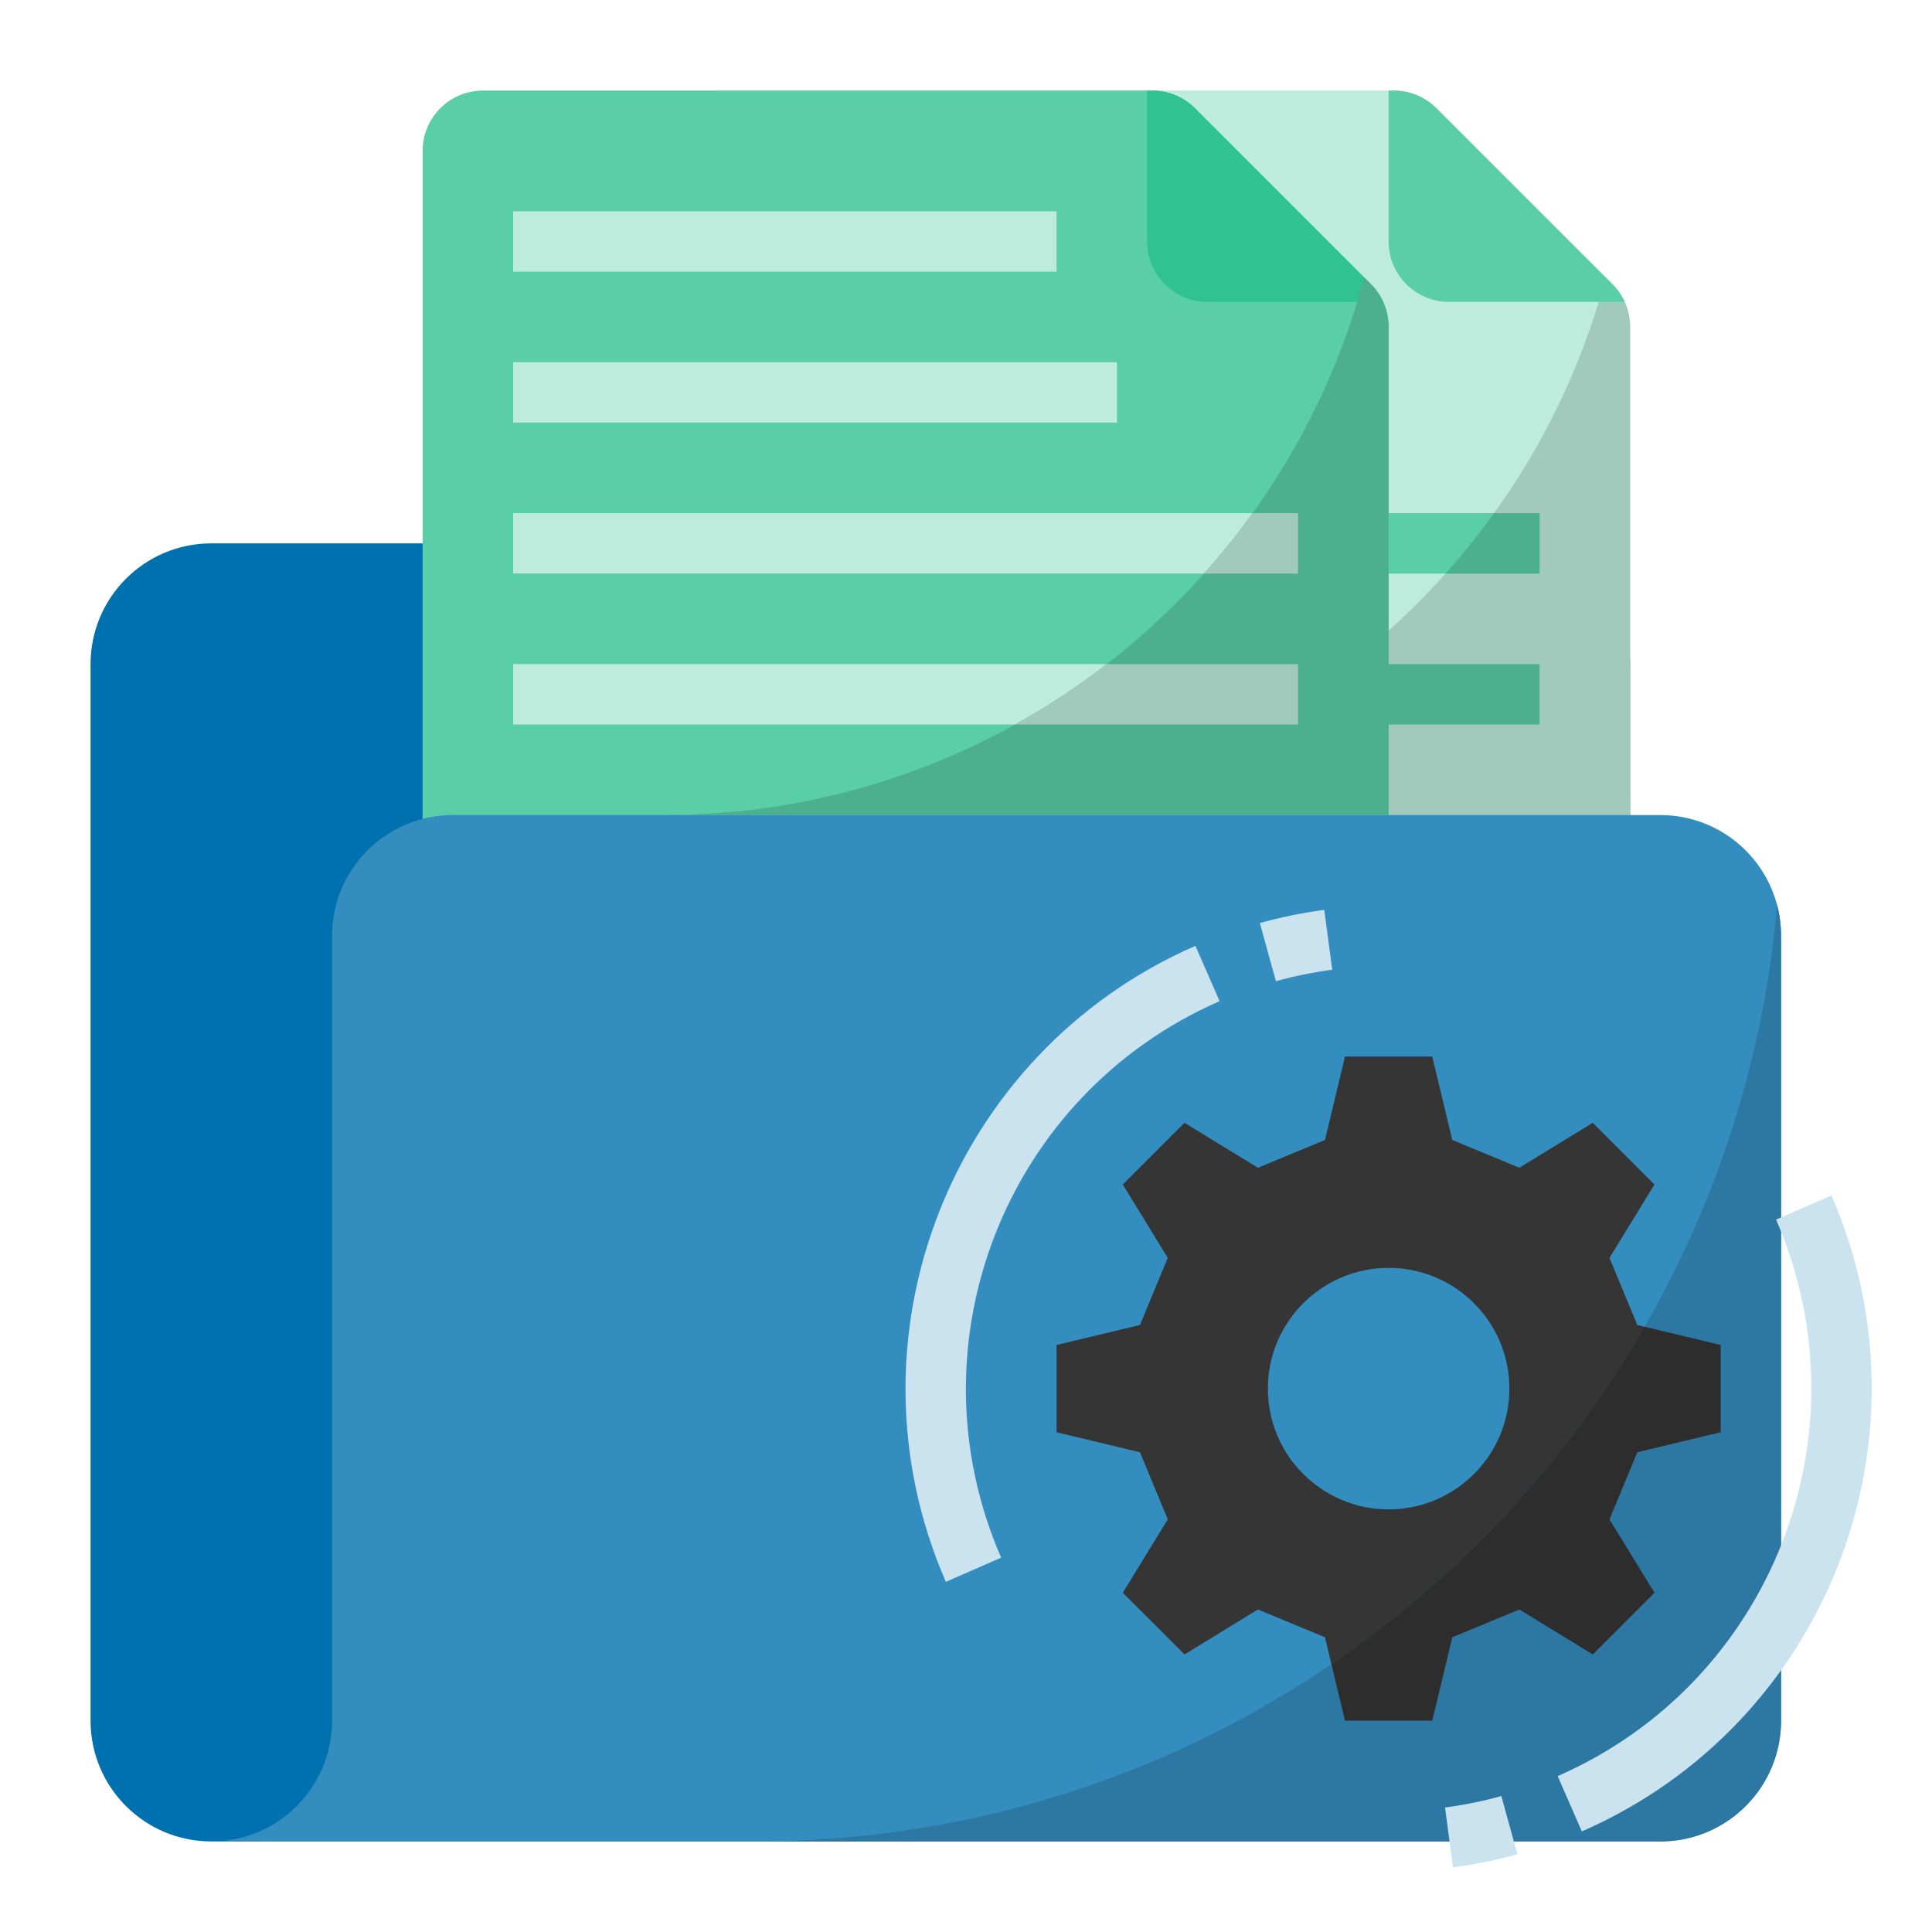
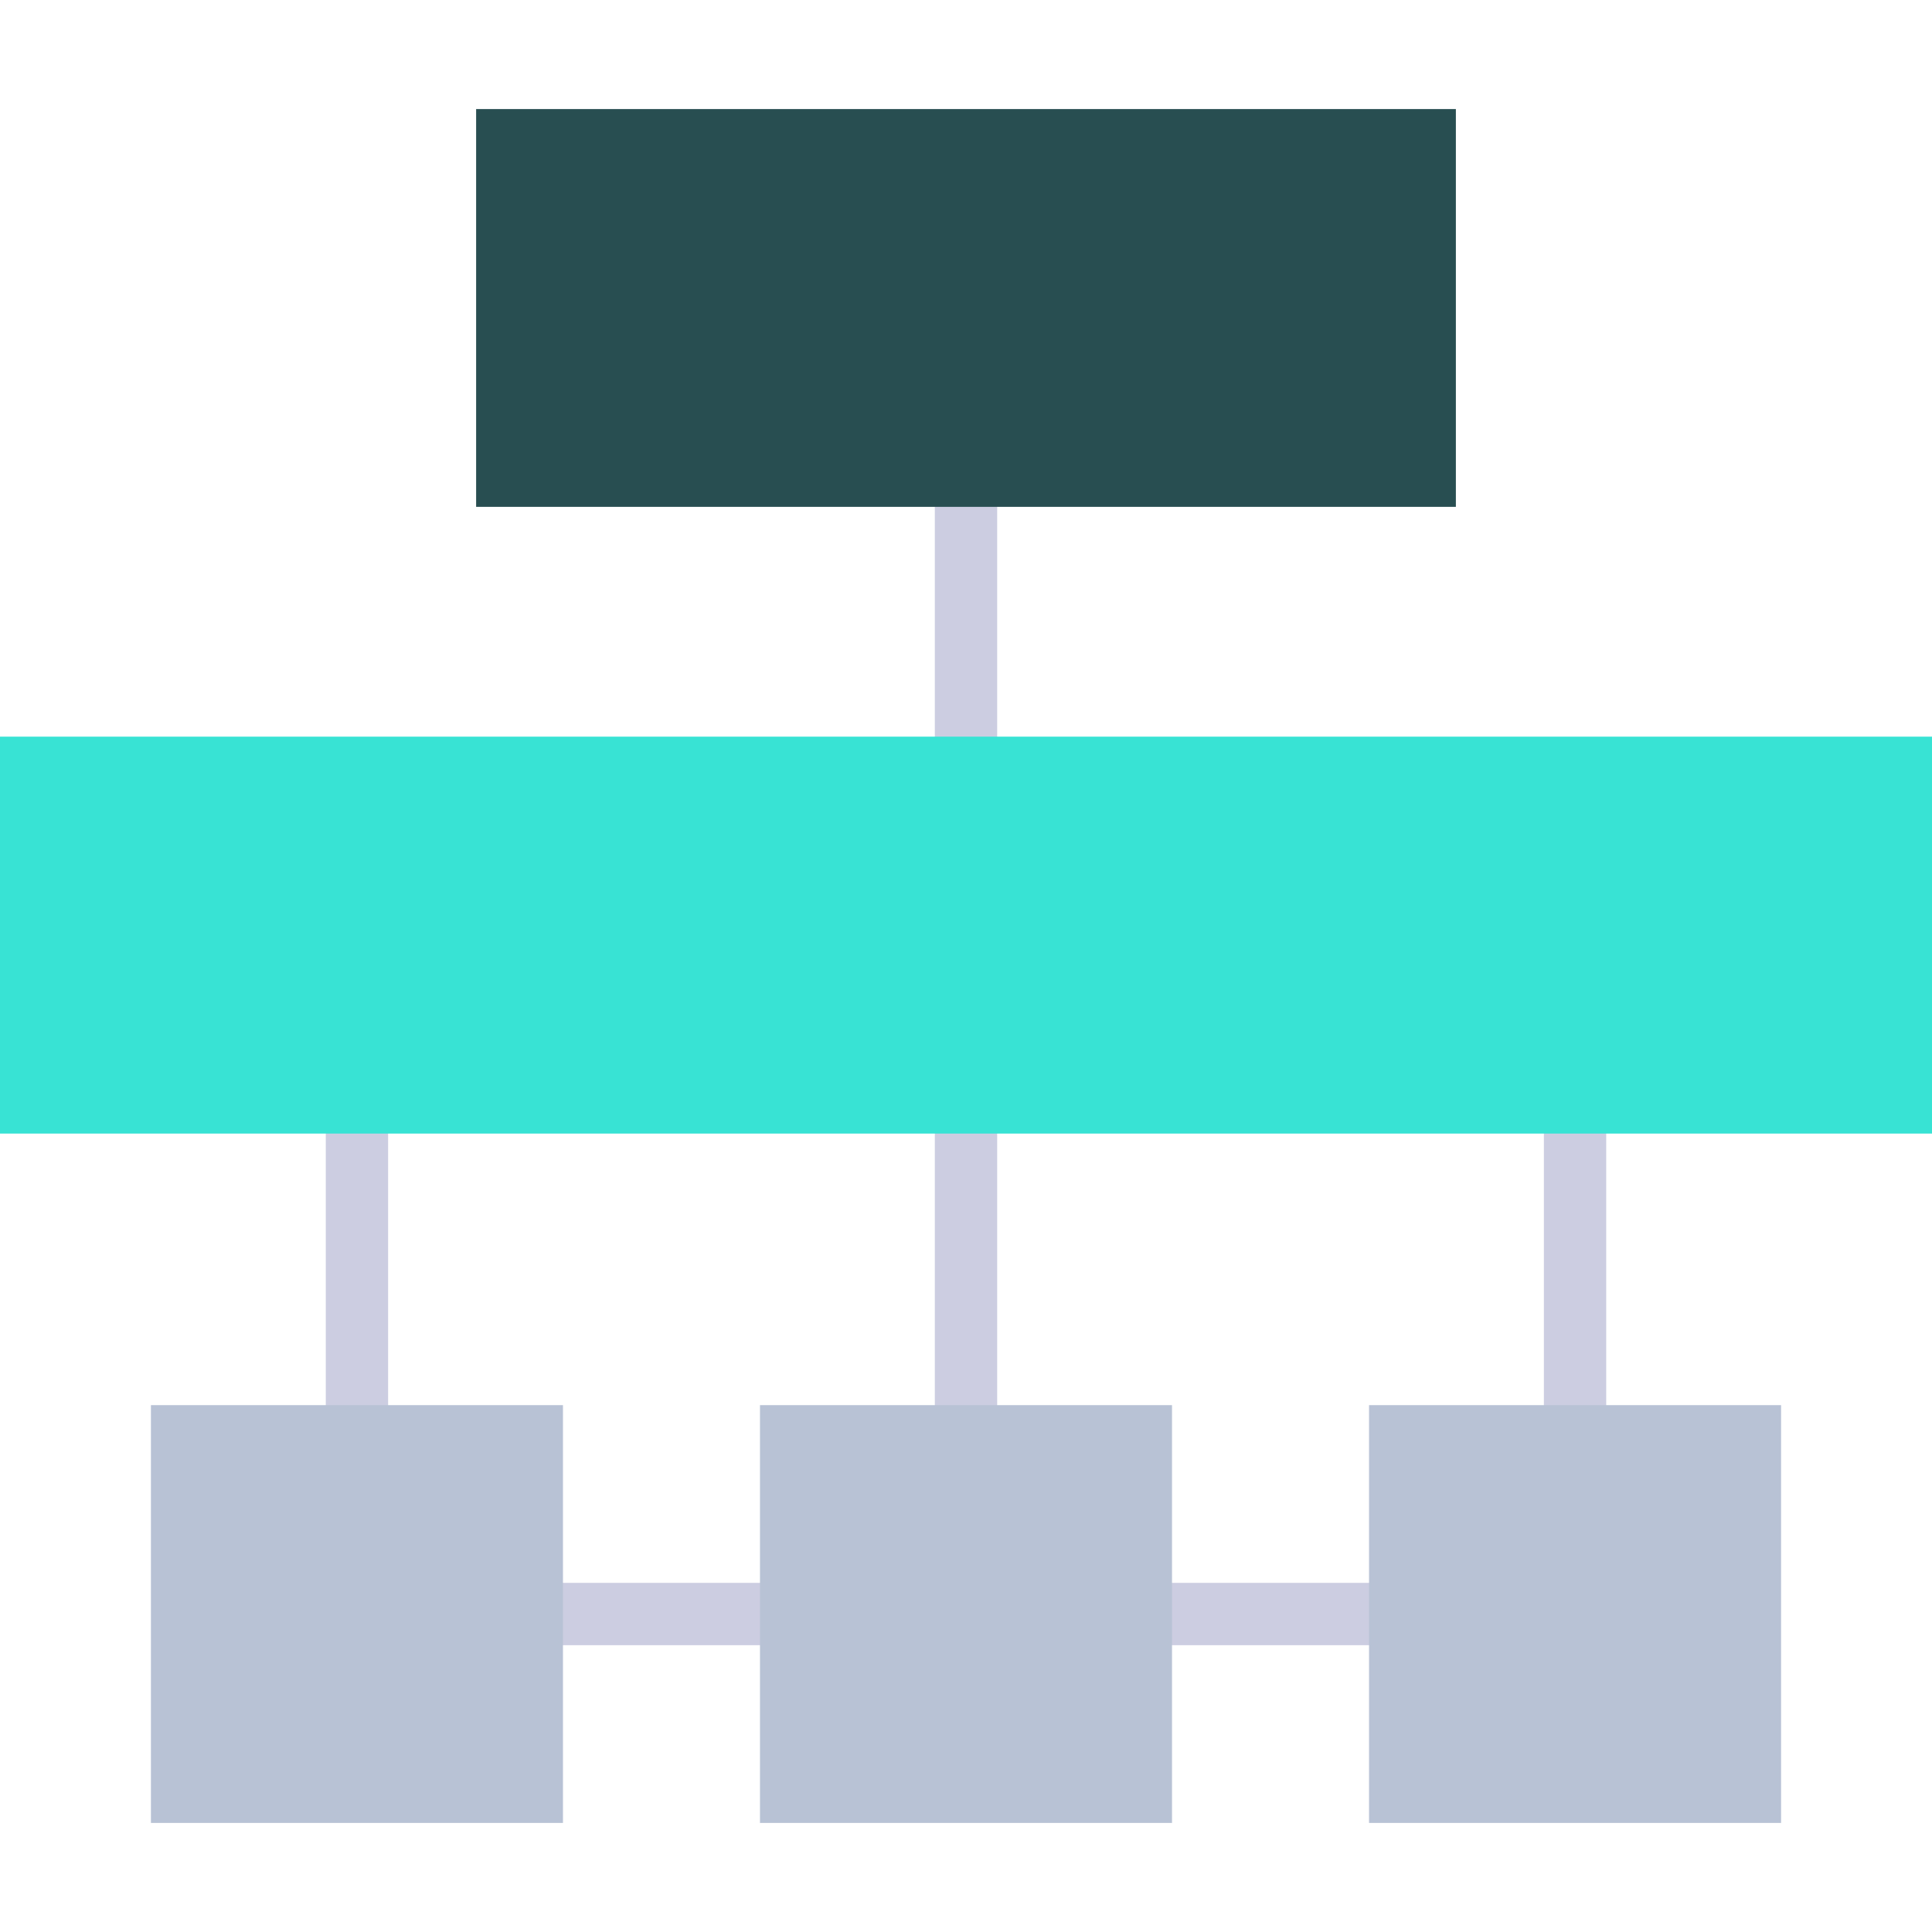
- <svg xmlns="http://www.w3.org/2000/svg" viewBox="0 0 512 512">
-   <defs>
-     <style>.cls-1{fill:#0071af;}.cls-2{fill:#bdecdc;}.cls-3{fill:#a1c9bc;}.cls-4{fill:#59cea7;}.cls-5{fill:#4cb08e;}.cls-6{fill:#31c292;}.cls-7{fill:#338dbf;}.cls-8{fill:#353535;}.cls-9{fill:#cbe2ef;}.cls-10{fill:#2c78a3;}.cls-11{fill:#2d2d2d;}</style>
-   </defs>
-   <g data-name="/ FLAT" id="_FLAT">
-     <rect class="cls-1" height="344" rx="32" width="408" x="24" y="144" />
-     <path class="cls-2" d="M427.314,75.314,380.686,28.686A16,16,0,0,0,369.373,24H192a16,16,0,0,0-16,16V224H432V86.627A16,16,0,0,0,427.314,75.314Z" />
-     <path class="cls-3" d="M425.535,73.535C403.69,155.564,328.909,216,240,216H432V86.627a16,16,0,0,0-4.686-11.314Z" />
-     <rect class="cls-4" height="16" width="40" x="368" y="136" />
-     <rect class="cls-5" height="16" width="40" x="368" y="176" />
-     <path class="cls-4" d="M427.314,75.314,380.686,28.686A16,16,0,0,0,369.373,24H368V64a16,16,0,0,0,16,16h46.544A15.978,15.978,0,0,0,427.314,75.314Z" />
-     <path class="cls-4" d="M363.314,75.314,316.686,28.686A16,16,0,0,0,305.373,24H128a16,16,0,0,0-16,16V224H368V86.627A16,16,0,0,0,363.314,75.314Z" />
-     <rect class="cls-2" height="16" width="160" x="136" y="96" />
-     <rect class="cls-2" height="16" width="208" x="136" y="136" />
-     <rect class="cls-2" height="16" width="208" x="136" y="176" />
-     <rect class="cls-2" height="16" width="144" x="136" y="56" />
-     <path class="cls-6" d="M363.314,75.314,316.686,28.686A16,16,0,0,0,305.373,24H304V64a16,16,0,0,0,16,16h46.544A15.978,15.978,0,0,0,363.314,75.314Z" />
-     <path class="cls-7" d="M440,216H120a32,32,0,0,0-32,32V456a32,32,0,0,1-32,32H440a32,32,0,0,0,32-32V248A32,32,0,0,0,440,216Z" />
-     <path class="cls-8" d="M456,379.566V356.434l-22.1-5.299c-3.094-7.466-4.274-10.314-7.368-17.78l11.919-19.45c-8.84-8.84-7.516-7.516-16.355-16.355l-19.451,11.919-17.78-7.368L379.566,280H356.434l-5.299,22.1c-7.466,3.094-10.314,4.274-17.78,7.368L313.904,297.549c-8.84,8.84-7.516,7.516-16.355,16.355L309.468,333.355c-3.094,7.466-4.274,10.314-7.368,17.78l-22.1,5.299v23.132l22.1,5.299c3.094,7.466,4.274,10.314,7.368,17.78l-11.919,19.45c8.84,8.84,7.515,7.516,16.355,16.355l19.451-11.919c7.466,3.094,10.314,4.274,17.78,7.368L356.434,456h23.132l5.299-22.1c7.466-3.094,10.314-4.274,17.78-7.368L422.095,438.451c8.84-8.84,7.516-7.516,16.355-16.355L426.531,402.645c3.094-7.466,4.274-10.314,7.368-17.78ZM368,400a32,32,0,1,1,32-32A32,32,0,0,1,368,400Z" />
-     <path class="cls-9" d="M250.654,419.203a128.128,128.128,0,0,1,66.143-168.549l6.406,14.662a112.127,112.127,0,0,0-57.887,147.481Z" />
-     <path class="cls-9" d="M338.129,260.025l-4.258-15.423a127.846,127.846,0,0,1,17.073-3.475l2.112,15.86A111.734,111.734,0,0,0,338.129,260.025Z" />
-     <path class="cls-10" d="M200,488H440a32,32,0,0,0,32-32V248a32.04,32.04,0,0,0-1.052-8.155C458.868,378.897,342.185,488,200,488Z" />
-     <path class="cls-5" d="M361.535,73.535C339.69,155.564,264.909,216,176,216H368V86.627a16,16,0,0,0-4.686-11.314Z" />
-     <path class="cls-3" d="M344,152V136H331.945a192.907,192.907,0,0,1-12.849,16Z" />
-     <path class="cls-3" d="M269.001,192H344V176H293.299A192.239,192.239,0,0,1,269.001,192Z" />
-     <path class="cls-5" d="M408,152V136H395.945a192.909,192.909,0,0,1-12.849,16Z" />
-     <path class="cls-11" d="M352.838,441.003,356.434,456h23.132l5.299-22.1c7.466-3.094,10.314-4.274,17.78-7.368L422.095,438.451c8.84-8.84,7.516-7.516,16.355-16.355L426.531,402.645c3.094-7.466,4.274-10.314,7.368-17.78l22.1-5.299V356.434l-20.192-4.841A273.341,273.341,0,0,1,352.838,441.003Z" />
-     <path class="cls-9" d="M419.203,485.346l-6.406-14.662a112.125,112.125,0,0,0,57.887-147.481l14.662-6.406a128.127,128.127,0,0,1-66.143,168.549Z" />
-     <path class="cls-9" d="M385.057,494.873l-2.114-15.859a111.887,111.887,0,0,0,14.928-3.039l4.258,15.423A127.862,127.862,0,0,1,385.057,494.873Z" />
+ <svg xmlns="http://www.w3.org/2000/svg" id="Layer_1" enable-background="new 0 0 124 124" viewBox="0 0 124 124">
+   <g fill="#cccde1">
+     <path d="m62 92.185c-1.104 0-2-.896-2-2v-18.165c0-1.104.896-2 2-2s2 .896 2 2v18.165c0 1.104-.896 2-2 2z" />
+     <path d="m22.91 92.185c-1.104 0-2-.896-2-2v-17.43c0-1.104.896-2 2-2s2 .896 2 2v17.43c0 1.104-.896 2-2 2z" />
+     <path d="m101.09 92.185c-1.104 0-2-.896-2-2v-18.165c0-1.104.896-2 2-2s2 .896 2 2v18.165c0 1.104-.895 2-2 2z" />
+     <path d="m49.811 105.592h-14.712c-1.104 0-2-.896-2-2s.896-2 2-2h14.711c1.104 0 2 .896 2 2s-.895 2-1.999 2z" />
+     <path d="m87.868 105.592h-13.193c-1.104 0-2-.896-2-2s.896-2 2-2h13.192c1.104 0 2 .896 2 2s-.895 2-1.999 2z" />
+     <path d="m62 50.317c-1.104 0-2-.896-2-2v-15.786c0-1.104.896-2 2-2s2 .896 2 2v15.786c0 1.105-.896 2-2 2z" />
  </g>
+   <path d="m30.559 7h62.882v25.531h-62.882z" fill="#284e51" />
+   <path d="m0 47.28h124v25.475h-124z" fill="#38e3d4" />
+   <path d="m9.687 90.185h26.445v26.815h-26.445z" fill="#b8c2d5" />
+   <path d="m48.777 90.185h26.445v26.815h-26.445z" fill="#b8c2d5" />
+   <path d="m87.868 90.185h26.445v26.815h-26.445z" fill="#b8c2d5" />
</svg>
